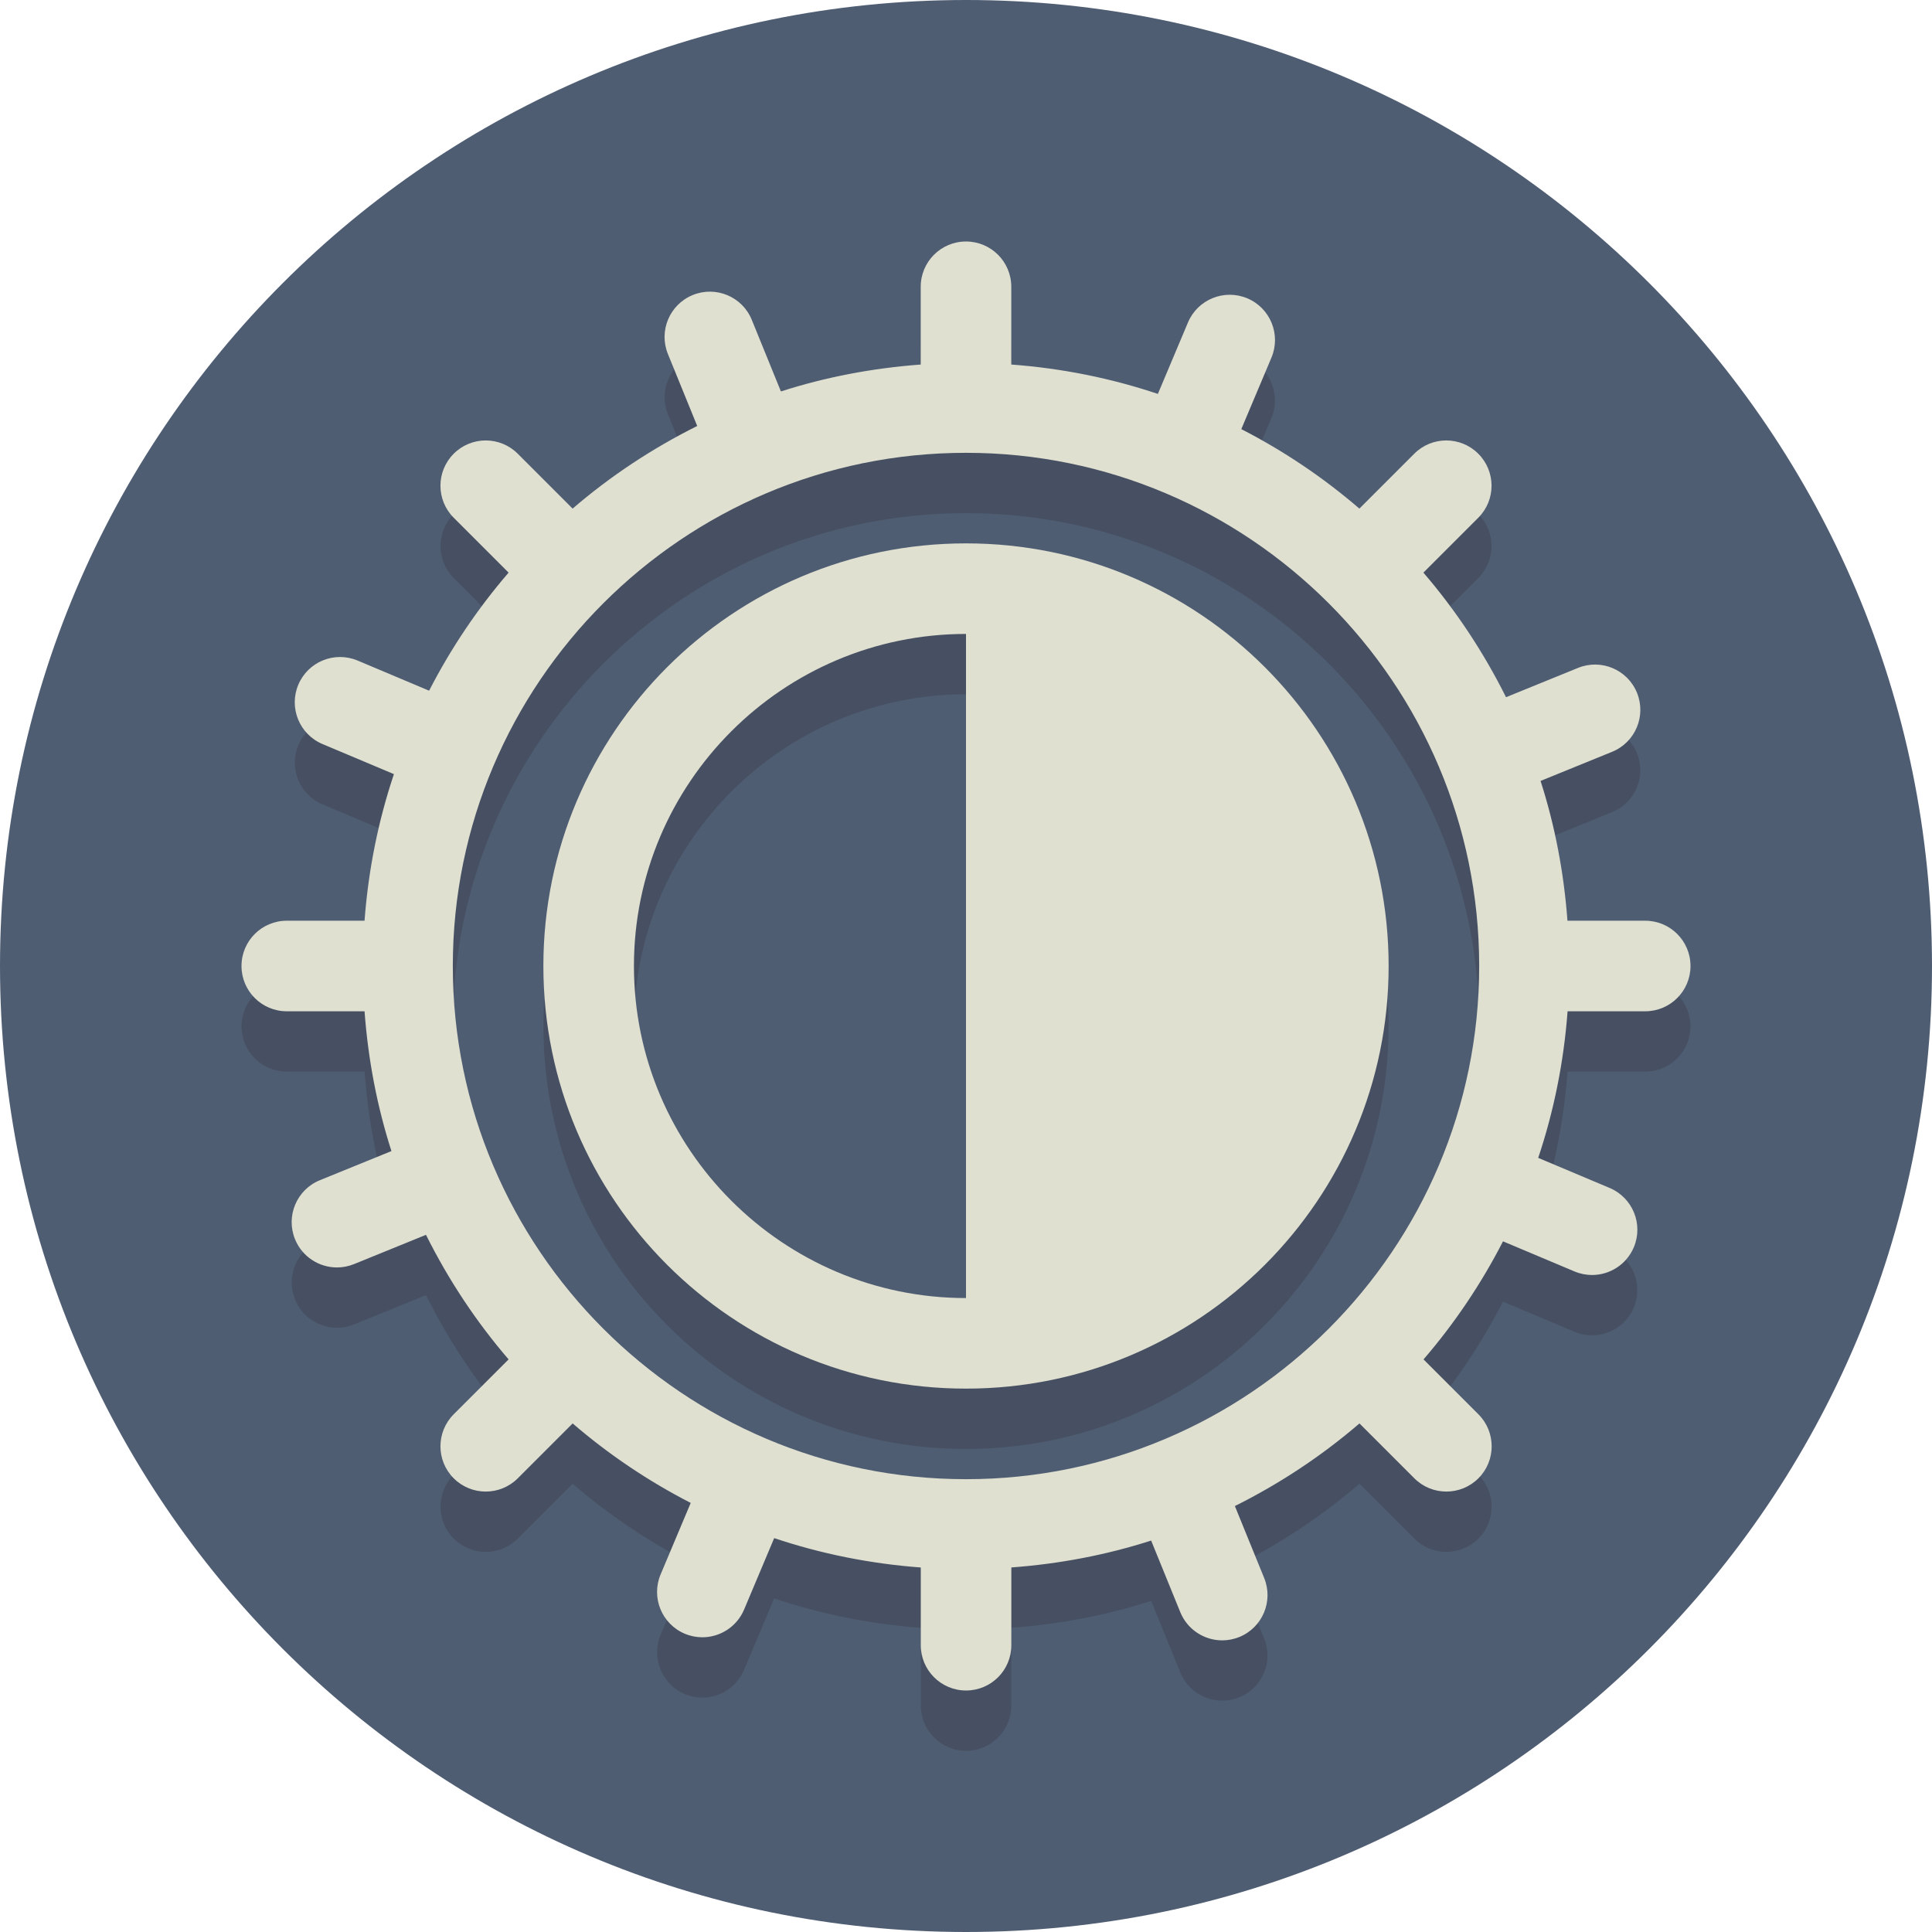
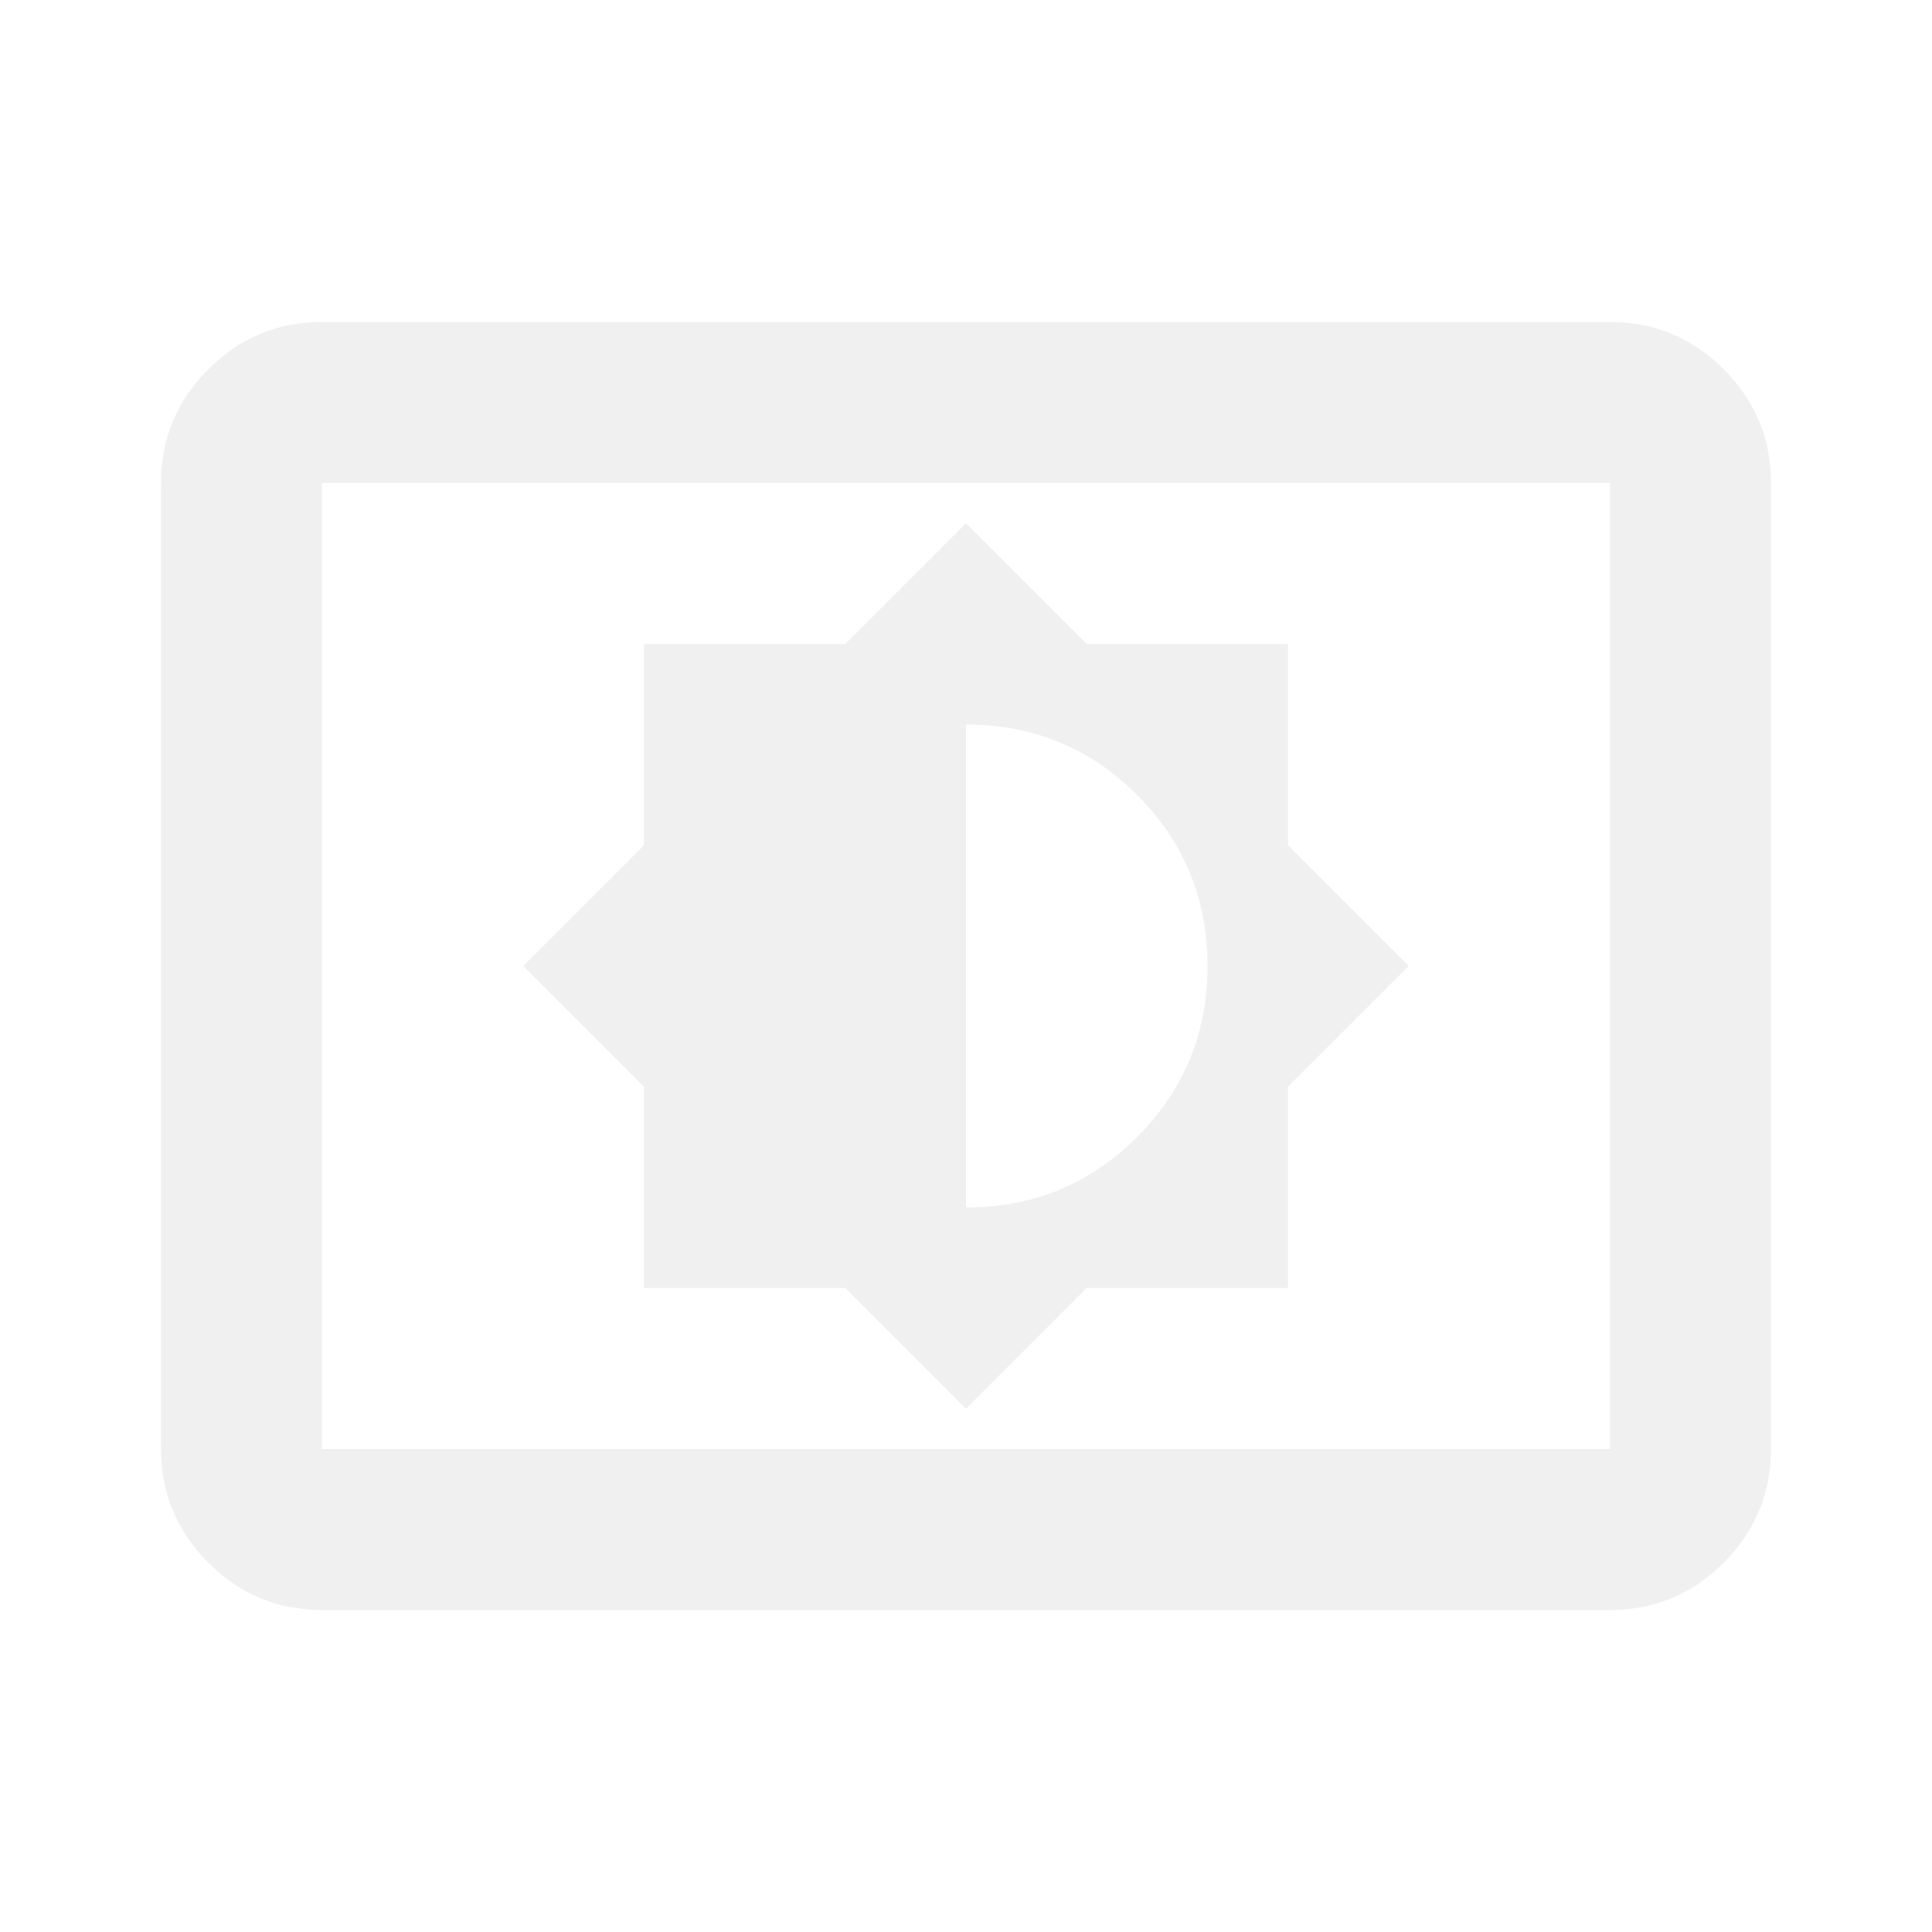
- <svg xmlns="http://www.w3.org/2000/svg" enable-background="new 0 0 64 64" height="64px" id="Layer_1" version="1.1" viewBox="0 0 64 64" width="64px" xml:space="preserve">
-   <circle cx="32" cy="32" fill="#4F5D73" r="32" />
-   <g opacity="0.2">
-     <path d="M54.5,32.5h-2.576c-0.119-1.603-0.416-3.155-0.891-4.631l2.371-0.965c0.767-0.312,1.136-1.188,0.823-1.955   c-0.312-0.767-1.187-1.137-1.955-0.823l-2.383,0.97c-0.744-1.491-1.661-2.876-2.737-4.127l1.818-1.818   c0.586-0.586,0.586-1.536,0-2.121c-0.586-0.586-1.535-0.586-2.121,0l-1.818,1.818c-1.19-1.025-2.501-1.909-3.911-2.633l0.998-2.368   c0.322-0.764-0.037-1.643-0.8-1.965c-0.762-0.32-1.643,0.036-1.965,0.8l-0.997,2.367c-1.544-0.518-3.17-0.848-4.856-0.973V11.5   c0-0.829-0.671-1.5-1.5-1.5c-0.829,0-1.5,0.671-1.5,1.5v2.576c-1.603,0.119-3.155,0.416-4.631,0.891l-0.965-2.371   c-0.312-0.767-1.187-1.137-1.955-0.823c-0.767,0.312-1.136,1.188-0.823,1.955l0.97,2.383c-1.491,0.744-2.876,1.661-4.127,2.737   l-1.818-1.818c-0.586-0.586-1.535-0.586-2.121,0c-0.586,0.585-0.586,1.536,0,2.121l1.818,1.818   c-1.025,1.19-1.909,2.501-2.633,3.911l-2.368-0.998c-0.764-0.321-1.643,0.036-1.965,0.8c-0.322,0.764,0.037,1.643,0.8,1.965   l2.367,0.997c-0.518,1.544-0.847,3.17-0.973,4.856H9.5C8.671,32.5,8,33.171,8,34s0.671,1.5,1.5,1.5h2.576   c0.119,1.603,0.416,3.155,0.891,4.631l-2.371,0.965c-0.767,0.312-1.136,1.188-0.823,1.955c0.237,0.582,0.798,0.935,1.39,0.935   c0.189,0,0.38-0.036,0.565-0.111l2.383-0.97c0.744,1.491,1.661,2.876,2.737,4.127l-1.818,1.818c-0.586,0.586-0.586,1.536,0,2.121   c0.293,0.293,0.677,0.439,1.061,0.439c0.384,0,0.768-0.146,1.061-0.439l1.818-1.818c1.19,1.025,2.501,1.909,3.911,2.633   l-0.997,2.368c-0.322,0.764,0.037,1.643,0.8,1.965c0.191,0.08,0.388,0.118,0.582,0.118c0.585,0,1.141-0.345,1.383-0.918   l0.997-2.367c1.544,0.518,3.17,0.847,4.856,0.973V56.5c0,0.829,0.671,1.5,1.5,1.5c0.829,0,1.5-0.671,1.5-1.5v-2.576   c1.603-0.119,3.155-0.416,4.631-0.891l0.965,2.371c0.237,0.582,0.798,0.935,1.39,0.935c0.188,0,0.38-0.036,0.566-0.111   c0.767-0.312,1.136-1.188,0.823-1.955l-0.97-2.383c1.491-0.744,2.876-1.661,4.127-2.737l1.818,1.818   c0.293,0.293,0.677,0.439,1.061,0.439s0.767-0.146,1.061-0.439c0.586-0.585,0.586-1.536,0-2.121l-1.818-1.818   c1.025-1.19,1.909-2.501,2.633-3.911l2.368,0.997c0.191,0.08,0.388,0.118,0.582,0.118c0.585,0,1.141-0.345,1.383-0.918   c0.322-0.764-0.037-1.643-0.8-1.965l-2.367-0.997c0.518-1.544,0.847-3.17,0.973-4.856H54.5c0.829,0,1.5-0.671,1.5-1.5   S55.329,32.5,54.5,32.5z M49,34c0,9.374-7.626,17-17,17c-9.374,0-17-7.626-17-17s7.626-17,17-17C41.374,17,49,24.626,49,34z" fill="#231F20" />
-     <path d="M32,20c-7.732,0-14,6.268-14,14s6.268,14,14,14s14-6.268,14-14S39.732,20,32,20z M21,34   c0-6.065,4.935-11,11-11v22C25.935,45,21,40.065,21,34z" fill="#231F20" />
-   </g>
-   <g>
-     <path d="M54.5,30.5h-2.576c-0.119-1.603-0.416-3.155-0.891-4.631l2.371-0.965c0.767-0.312,1.136-1.188,0.823-1.955   c-0.312-0.767-1.187-1.137-1.955-0.823l-2.383,0.97c-0.744-1.491-1.661-2.876-2.737-4.127l1.818-1.818   c0.586-0.586,0.586-1.536,0-2.121c-0.586-0.586-1.535-0.586-2.121,0l-1.818,1.818c-1.19-1.025-2.501-1.909-3.911-2.633l0.998-2.368   c0.322-0.764-0.037-1.643-0.8-1.965c-0.762-0.32-1.643,0.036-1.965,0.8l-0.997,2.367c-1.544-0.518-3.17-0.848-4.856-0.973V9.5   C33.5,8.671,32.829,8,32,8c-0.829,0-1.5,0.671-1.5,1.5v2.576c-1.603,0.119-3.155,0.416-4.631,0.891l-0.965-2.371   c-0.312-0.767-1.187-1.137-1.955-0.823c-0.767,0.312-1.136,1.188-0.823,1.955l0.97,2.383c-1.491,0.744-2.876,1.661-4.127,2.737   l-1.818-1.818c-0.586-0.586-1.535-0.586-2.121,0c-0.586,0.585-0.586,1.536,0,2.121l1.818,1.818   c-1.025,1.19-1.909,2.501-2.633,3.911l-2.368-0.998c-0.764-0.321-1.643,0.036-1.965,0.8c-0.322,0.764,0.037,1.643,0.8,1.965   l2.367,0.997c-0.518,1.544-0.847,3.17-0.973,4.856H9.5C8.671,30.5,8,31.171,8,32c0,0.829,0.671,1.5,1.5,1.5h2.576   c0.119,1.603,0.416,3.155,0.891,4.631l-2.371,0.965c-0.767,0.312-1.136,1.188-0.823,1.955c0.237,0.582,0.798,0.935,1.39,0.935   c0.189,0,0.38-0.036,0.565-0.111l2.383-0.97c0.744,1.491,1.661,2.876,2.737,4.127l-1.818,1.818c-0.586,0.586-0.586,1.536,0,2.121   c0.293,0.293,0.677,0.439,1.061,0.439c0.384,0,0.768-0.146,1.061-0.439l1.818-1.818c1.19,1.025,2.501,1.909,3.911,2.633   l-0.997,2.368c-0.322,0.764,0.037,1.643,0.8,1.965c0.191,0.08,0.388,0.118,0.582,0.118c0.585,0,1.141-0.345,1.383-0.918   l0.997-2.367c1.544,0.518,3.17,0.847,4.856,0.973V54.5c0,0.829,0.671,1.5,1.5,1.5c0.829,0,1.5-0.671,1.5-1.5v-2.576   c1.603-0.119,3.155-0.416,4.631-0.891l0.965,2.371c0.237,0.582,0.798,0.935,1.39,0.935c0.188,0,0.38-0.036,0.566-0.111   c0.767-0.312,1.136-1.188,0.823-1.955l-0.97-2.383c1.491-0.744,2.876-1.661,4.127-2.737l1.818,1.818   c0.293,0.293,0.677,0.439,1.061,0.439s0.767-0.146,1.061-0.439c0.586-0.585,0.586-1.536,0-2.121l-1.818-1.818   c1.025-1.19,1.909-2.501,2.633-3.911l2.368,0.997c0.191,0.08,0.388,0.118,0.582,0.118c0.585,0,1.141-0.345,1.383-0.918   c0.322-0.764-0.037-1.643-0.8-1.965l-2.367-0.997c0.518-1.544,0.847-3.17,0.973-4.856H54.5c0.829,0,1.5-0.671,1.5-1.5   C56,31.171,55.329,30.5,54.5,30.5z M49,32c0,9.374-7.626,17-17,17c-9.374,0-17-7.626-17-17s7.626-17,17-17   C41.374,15,49,22.626,49,32z" fill="#E0E0D1" />
-     <path d="M32,18c-7.732,0-14,6.268-14,14s6.268,14,14,14s14-6.268,14-14S39.732,18,32,18z M21,32   c0-6.065,4.935-11,11-11v22C25.935,43,21,38.065,21,32z" fill="#E0E0D1" />
-   </g>
+ <svg xmlns="http://www.w3.org/2000/svg" height="16" viewBox="0 -960 960 960" width="16" fill="#f0f0f0">
+   <path d="m480-260 60-60h100v-100l60-60-60-60v-100H540l-60-60-60 60H320v100l-60 60 60 60v100h100l60 60Zm0-100v-240q50 0 85 35t35 85q0 50-35 85t-85 35ZM160-160q-33 0-56.5-23.5T80-240v-480q0-33 23.5-56.5T160-800h640q33 0 56.5 23.5T880-720v480q0 33-23.5 56.5T800-160H160Zm0-80h640v-480H160v480Zm0 0v-480 480Z" />
</svg>
